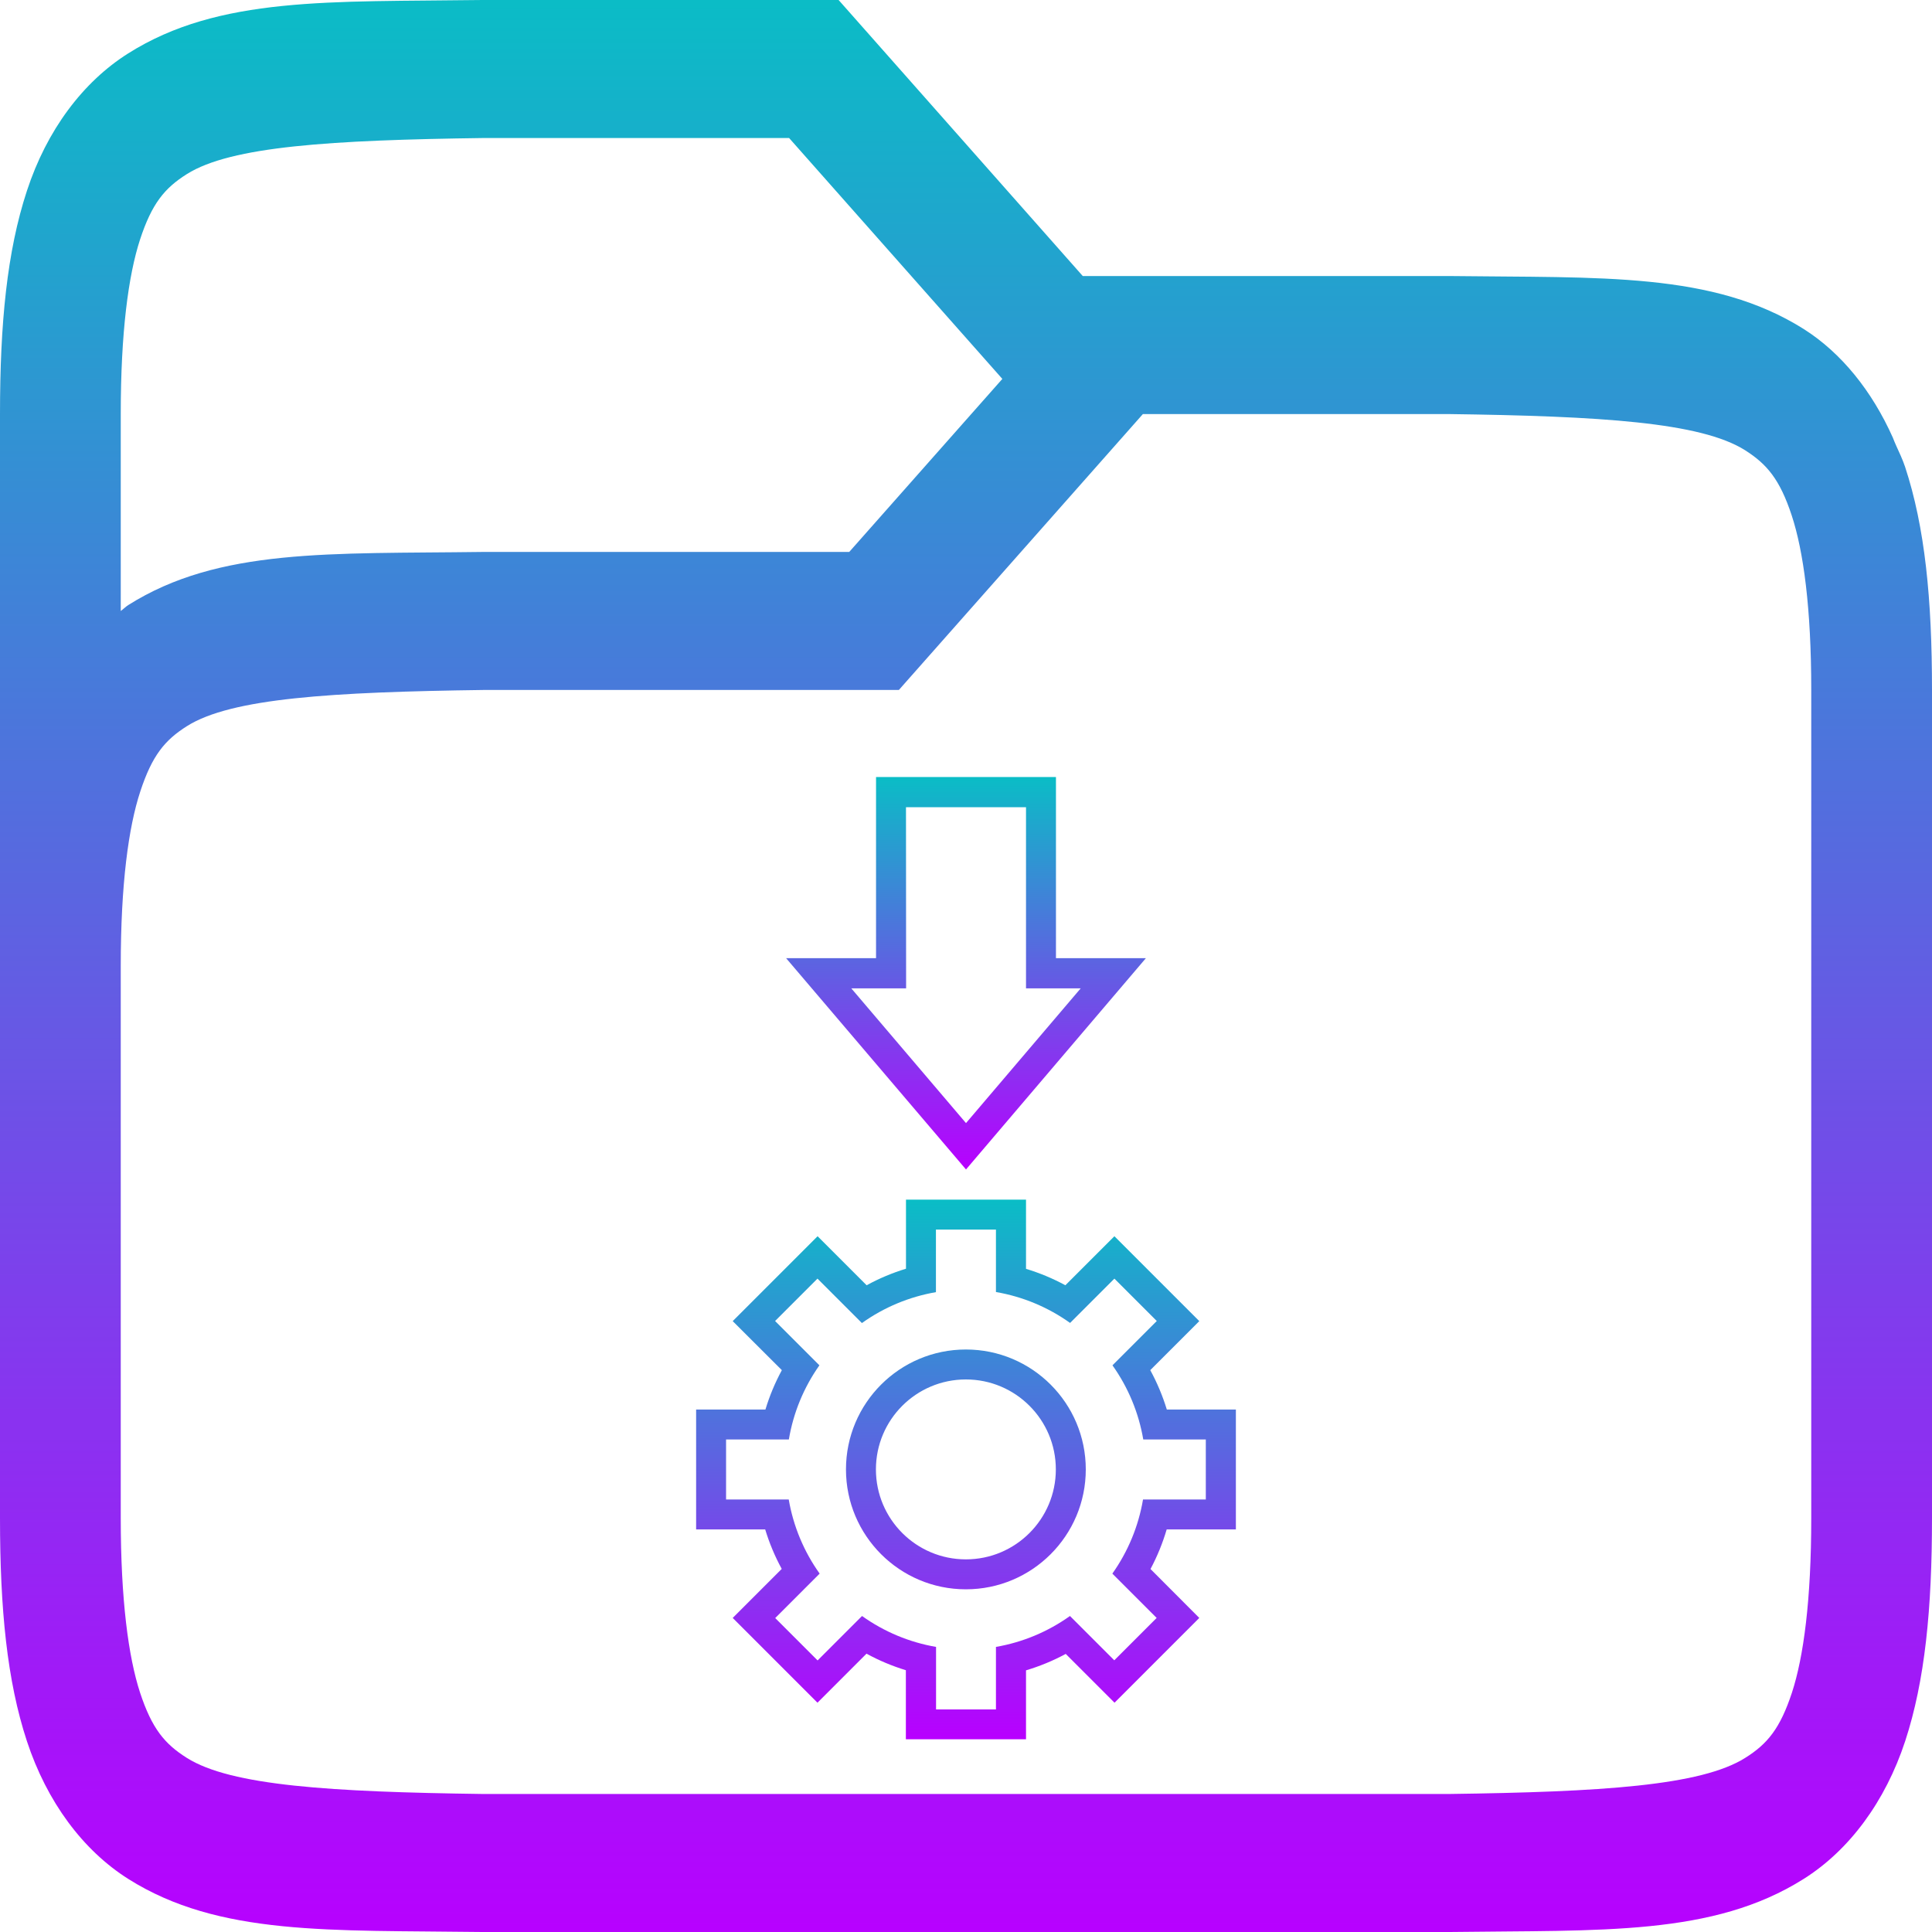
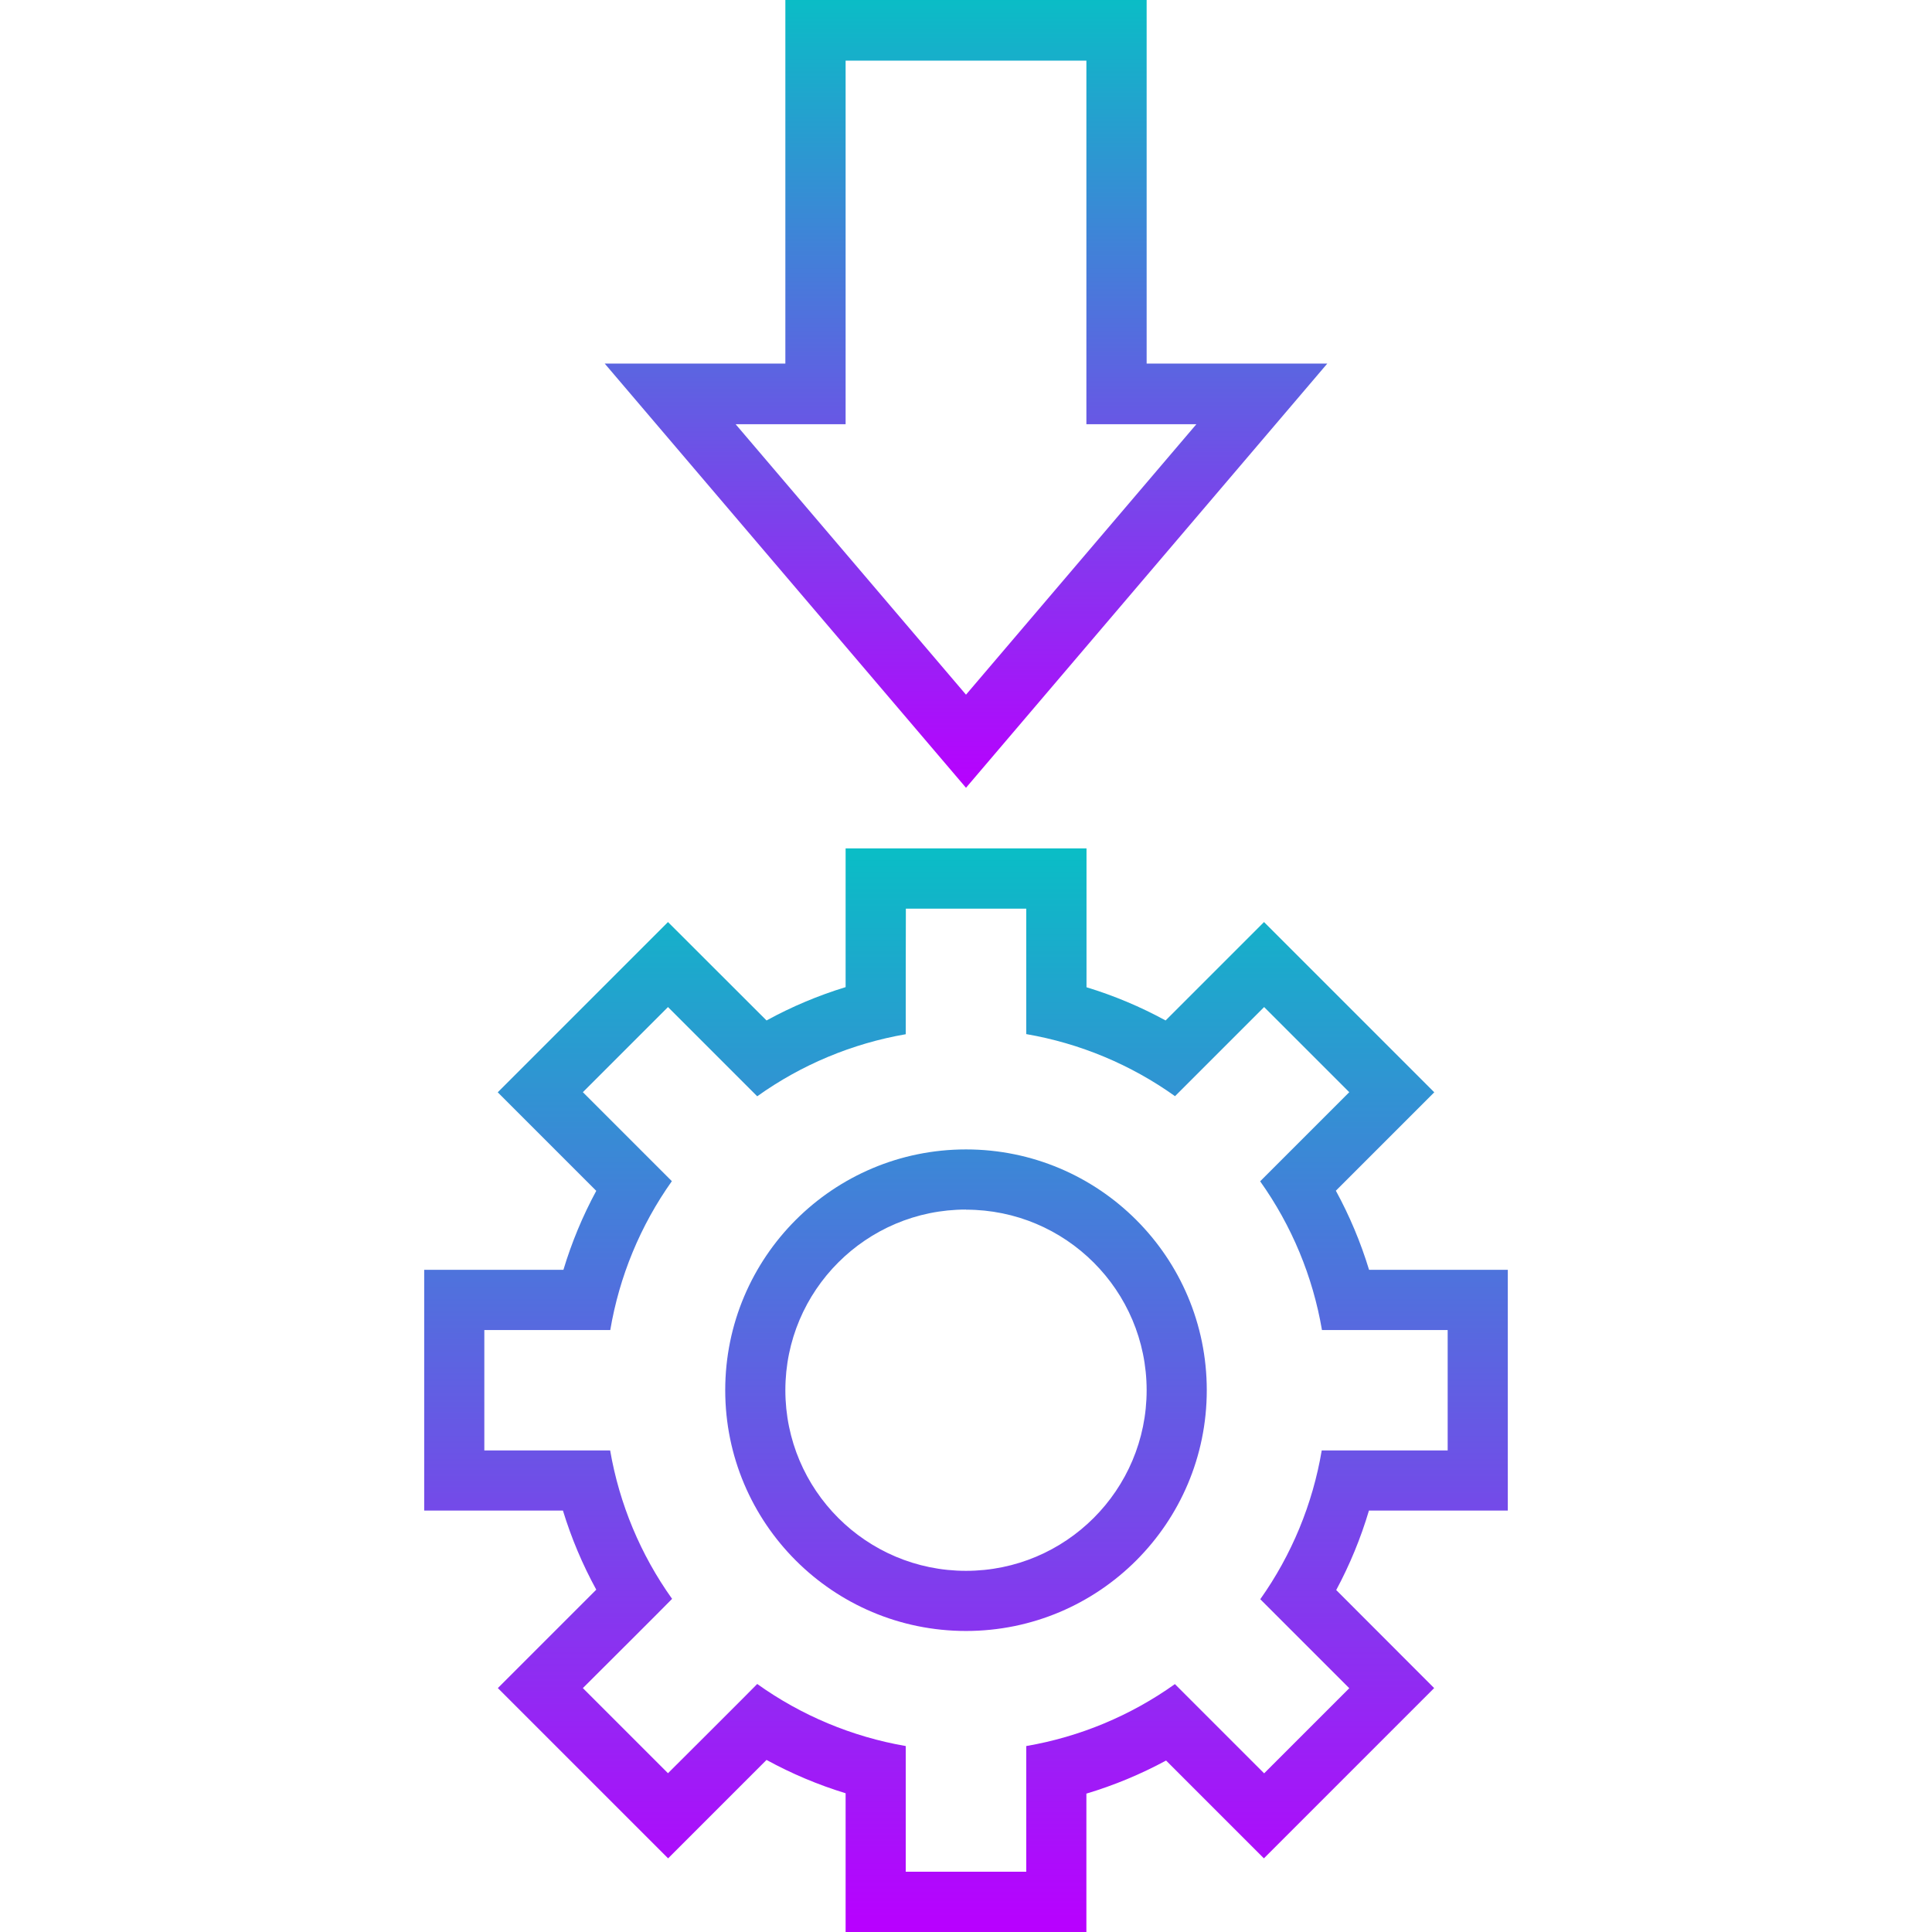
<svg xmlns="http://www.w3.org/2000/svg" width="16" height="16" version="1.1" id="svg24">
  <defs>
    <style id="current-color-scheme" type="text/css">
         .ColorScheme-Text { color: #0abdc6; } .ColorScheme-Highlight { color:#5294e2; }
      </style>
    <linearGradient id="arrongin" x1="0%" x2="0%" y1="0%" y2="100%">
      <stop offset="0%" style="stop-color:#dd9b44; stop-opacity:1" />
      <stop offset="100%" style="stop-color:#ad6c16; stop-opacity:1" />
    </linearGradient>
    <linearGradient id="aurora" x1="0%" x2="0%" y1="0%" y2="100%">
      <stop offset="0%" style="stop-color:#09D4DF; stop-opacity:1" />
      <stop offset="100%" style="stop-color:#9269F4; stop-opacity:1" />
    </linearGradient>
    <linearGradient id="cyberneon" x1="0%" x2="0%" y1="0%" y2="100%">
      <stop offset="0" style="stop-color:#0abdc6; stop-opacity:1" />
      <stop offset="1" style="stop-color:#ea00d9; stop-opacity:1" />
    </linearGradient>
    <linearGradient id="fitdance" x1="0%" x2="0%" y1="0%" y2="100%">
      <stop offset="0%" style="stop-color:#1AD6AB; stop-opacity:1" />
      <stop offset="100%" style="stop-color:#329DB6; stop-opacity:1" />
    </linearGradient>
    <linearGradient id="oomox" x1="0%" x2="0%" y1="0%" y2="100%">
      <stop offset="0%" style="stop-color:#0abdc6; stop-opacity:1" />
      <stop offset="100%" style="stop-color:#b800ff; stop-opacity:1" />
    </linearGradient>
    <linearGradient id="rainblue" x1="0%" x2="0%" y1="0%" y2="100%">
      <stop offset="0%" style="stop-color:#00F260; stop-opacity:1" />
      <stop offset="100%" style="stop-color:#0575E6; stop-opacity:1" />
    </linearGradient>
    <linearGradient id="sunrise" x1="0%" x2="0%" y1="0%" y2="100%">
      <stop offset="0%" style="stop-color: #FF8501; stop-opacity:1" />
      <stop offset="100%" style="stop-color: #FFCB01; stop-opacity:1" />
    </linearGradient>
    <linearGradient id="telinkrin" x1="0%" x2="0%" y1="0%" y2="100%">
      <stop offset="0%" style="stop-color: #b2ced6; stop-opacity:1" />
      <stop offset="100%" style="stop-color: #6da5b7; stop-opacity:1" />
    </linearGradient>
    <linearGradient id="60spsycho" x1="0%" x2="0%" y1="0%" y2="100%">
      <stop offset="0%" style="stop-color: #df5940; stop-opacity:1" />
      <stop offset="25%" style="stop-color: #d8d15f; stop-opacity:1" />
      <stop offset="50%" style="stop-color: #e9882a; stop-opacity:1" />
      <stop offset="100%" style="stop-color: #279362; stop-opacity:1" />
    </linearGradient>
    <linearGradient id="90ssummer" x1="0%" x2="0%" y1="0%" y2="100%">
      <stop offset="0%" style="stop-color: #f618c7; stop-opacity:1" />
      <stop offset="20%" style="stop-color: #94ffab; stop-opacity:1" />
      <stop offset="50%" style="stop-color: #fbfd54; stop-opacity:1" />
      <stop offset="100%" style="stop-color: #0f83ae; stop-opacity:1" />
    </linearGradient>
  </defs>
-   <path fill="url(#oomox)" class="ColorScheme-Text" d="M 3.994,0 C 2.736,0.017 1.815,-0.033 1.062,0.442 0.686,0.679 0.387,1.079 0.223,1.58 0.058,2.082 0,2.677 0,3.429 v 9.143 c 0,0.752 0.058,1.347 0.223,1.848 0.165,0.501 0.463,0.903 0.84,1.141 C 1.815,16.035 2.736,15.983 3.994,16 h 0.006 8 0.006 c 1.258,-0.017 2.179,0.035 2.932,-0.44 0.376,-0.237 0.675,-0.639 0.84,-1.141 C 15.942,13.918 16,13.323 16,12.571 V 9.143 5.714 c 0,-0.752 -0.058,-1.347 -0.223,-1.848 -0.021,-0.062 -0.048,-0.119 -0.074,-0.176 -0.01,-0.021 -0.018,-0.043 -0.027,-0.065 C 15.503,3.238 15.25,2.923 14.938,2.725 14.185,2.251 13.264,2.302 12.006,2.286 H 12 8.967 L 6.945,4.57e-5 H 3.996 Z m 0.012,1.143 h 2.529 L 8.301,3.138 7.033,4.571 H 4 3.994 C 2.736,4.588 1.815,4.536 1.062,5.011 c -0.022,0.014 -0.041,0.034 -0.062,0.049 V 3.429 c 0,-0.677 0.063,-1.149 0.16,-1.446 C 1.258,1.685 1.363,1.558 1.547,1.442 1.913,1.211 2.742,1.16 4.006,1.143 Z m 5.459,2.286 h 2.527 c 1.264,0.017 2.092,0.068 2.459,0.299 0.183,0.116 0.289,0.243 0.387,0.54 C 14.936,4.565 15,5.037 15,5.714 v 3.429 3.429 c 0,0.677 -0.063,1.149 -0.16,1.446 -0.098,0.297 -0.203,0.425 -0.387,0.54 C 14.087,14.789 13.26,14.84 12,14.857 H 11.994 4 C 2.74,14.84 1.913,14.789 1.547,14.558 1.363,14.442 1.258,14.315 1.16,14.018 1.063,13.721 1,13.248 1,12.571 V 8 C 1,7.323 1.064,6.851 1.162,6.554 1.26,6.256 1.365,6.129 1.549,6.013 1.916,5.782 2.744,5.731 4.008,5.714 h 3.436 z" id="path24" />
-   <path style="opacity:1;fill:url(#oomox);fill-opacity:1;stroke:none;stroke-width:0.234;stroke-dasharray:none" d="M 7.503,9.935 V 10.507 A 1.738,1.738 0 0 0 7.177,10.644 L 6.771,10.238 6.068,10.941 6.475,11.347 A 1.738,1.738 0 0 0 6.339,11.673 H 5.765 v 0.993 H 6.337 A 1.738,1.738 0 0 0 6.474,12.993 l -0.406,0.406 0.702,0.702 0.406,-0.406 a 1.738,1.738 0 0 0 0.326,0.137 v 0.572 H 8.497 v -0.571 a 1.738,1.738 0 0 0 0.329,-0.136 l 0.404,0.404 0.702,-0.702 -0.404,-0.405 A 1.738,1.738 0 0 0 9.662,12.666 H 10.235 V 11.673 H 9.663 A 1.738,1.738 0 0 0 9.526,11.347 L 9.932,10.941 9.229,10.238 8.823,10.644 A 1.738,1.738 0 0 0 8.497,10.508 V 9.935 Z m 0.248,0.248 h 0.497 v 0.266 0.166 0.085 a 1.49,1.49 0 0 1 0.614,0.256 l 0.06,-0.06 0.116,-0.116 0.191,-0.191 0.351,0.351 -0.191,0.191 -0.114,0.114 -0.062,0.062 a 1.49,1.49 0 0 1 0.255,0.614 h 0.084 0.168 0.266 v 0.497 h -0.268 -0.165 -0.087 a 1.49,1.49 0 0 1 -0.254,0.614 l 0.06,0.06 0.119,0.119 0.188,0.188 -0.351,0.351 -0.188,-0.188 -0.117,-0.117 -0.062,-0.062 a 1.49,1.49 0 0 1 -0.613,0.256 v 0.088 0.164 0.266 H 7.752 v -0.266 -0.164 -0.088 a 1.49,1.49 0 0 1 -0.613,-0.256 l -0.064,0.064 -0.113,0.113 -0.191,0.191 -0.351,-0.351 0.191,-0.191 0.113,-0.113 0.064,-0.064 A 1.49,1.49 0 0 1 6.532,12.418 H 6.443 6.279 6.013 v -0.497 h 0.269 0.162 0.089 A 1.49,1.49 0 0 1 6.786,11.307 l -0.063,-0.063 -0.113,-0.113 -0.191,-0.191 0.351,-0.351 0.191,0.191 0.113,0.113 0.064,0.064 a 1.49,1.49 0 0 1 0.613,-0.256 v -0.084 -0.168 z m 0.248,0.993 a 0.993,0.993 0 0 0 -0.993,0.993 0.993,0.993 0 0 0 0.993,0.993 0.993,0.993 0 0 0 0.993,-0.993 0.993,0.993 0 0 0 -0.993,-0.993 z m 0,0.248 a 0.745,0.745 0 0 1 0.745,0.745 0.745,0.745 0 0 1 -0.745,0.745 0.745,0.745 0 0 1 -0.745,-0.745 0.745,0.745 0 0 1 0.745,-0.745 z" id="path2" class="ColorScheme-Text" />
-   <path style="opacity:1;fill:url(#oomox);fill-opacity:1;stroke:none;stroke-width:0.235;stroke-dasharray:none" d="M 7.255,6.435 V 7.935 H 6.51 L 8,9.685 9.49,7.935 H 8.745 V 6.435 Z M 7.503,6.685 H 8.497 V 8.185 H 8.95 L 8,9.301 7.05,8.185 h 0.454 z" id="path5" class="ColorScheme-Text" />
+   <path style="opacity:1;fill:url(#oomox);fill-opacity:1;stroke:none;stroke-width:0.47;stroke-dasharray:none" d="m 7.003,7.026 v 1.149 a 3.49,3.49 0 0 0 -0.655,0.276 L 5.532,7.636 4.122,9.046 4.938,9.862 A 3.49,3.49 0 0 0 4.666,10.516 H 3.513 v 1.994 h 1.149 a 3.49,3.49 0 0 0 0.276,0.655 l -0.815,0.815 1.41,1.41 0.815,-0.815 a 3.49,3.49 0 0 0 0.655,0.276 V 16 H 8.997 v -1.146 a 3.49,3.49 0 0 0 0.66,-0.274 l 0.81,0.81 1.41,-1.41 -0.811,-0.812 a 3.49,3.49 0 0 0 0.271,-0.658 h 1.15 V 10.516 H 11.338 A 3.49,3.49 0 0 0 11.063,9.861 l 0.815,-0.815 -1.41,-1.41 -0.815,0.815 a 3.49,3.49 0 0 0 -0.655,-0.275 v -1.15 z m 0.499,0.499 H 8.499 v 0.535 0.334 0.17 a 2.992,2.991 0 0 1 1.232,0.514 l 0.121,-0.121 0.233,-0.233 0.384,-0.384 0.705,0.705 -0.384,0.384 -0.23,0.23 -0.124,0.124 a 2.992,2.991 0 0 1 0.512,1.232 h 0.169 0.338 0.534 v 0.997 H 11.451 11.12 10.946 A 2.992,2.991 0 0 1 10.437,13.244 l 0.12,0.12 0.239,0.239 0.378,0.378 -0.705,0.705 -0.378,-0.378 -0.236,-0.236 -0.125,-0.125 A 2.992,2.991 0 0 1 8.499,14.46 v 0.177 0.33 0.534 H 7.501 V 14.968 14.638 14.46 A 2.992,2.991 0 0 1 6.271,13.946 L 6.143,14.075 5.916,14.302 5.532,14.685 4.827,13.98 5.211,13.597 5.438,13.37 5.566,13.241 A 2.992,2.991 0 0 1 5.053,12.012 H 4.875 4.545 4.011 v -0.997 H 4.551 4.875 5.054 A 2.992,2.991 0 0 1 5.564,9.782 l -0.126,-0.126 -0.227,-0.227 -0.384,-0.384 0.705,-0.705 0.384,0.384 0.227,0.227 0.128,0.128 A 2.992,2.991 0 0 1 7.501,8.565 V 8.396 8.058 Z M 8,9.519 A 1.994,1.994 0 0 0 6.006,11.513 1.994,1.994 0 0 0 8,13.507 1.994,1.994 0 0 0 9.994,11.513 1.994,1.994 0 0 0 8,9.519 Z m 0,0.499 A 1.496,1.496 0 0 1 9.496,11.513 1.496,1.496 0 0 1 8,13.009 1.496,1.496 0 0 1 6.504,11.513 1.496,1.496 0 0 1 8,10.017 Z" id="path2" class="ColorScheme-Text" />
+   <path style="opacity:1;fill:url(#oomox);fill-opacity:1;stroke:none;stroke-width:0.472;stroke-dasharray:none" d="M 6.504,-1.5e-7 V 3.011 H 5.008 L 8,6.524 10.992,3.011 H 9.496 V -1.5e-7 Z m 0.499,0.502 H 8.997 V 3.513 H 9.908 L 8,5.753 6.092,3.513 h 0.911 z" id="path5" class="ColorScheme-Text" />
</svg>
